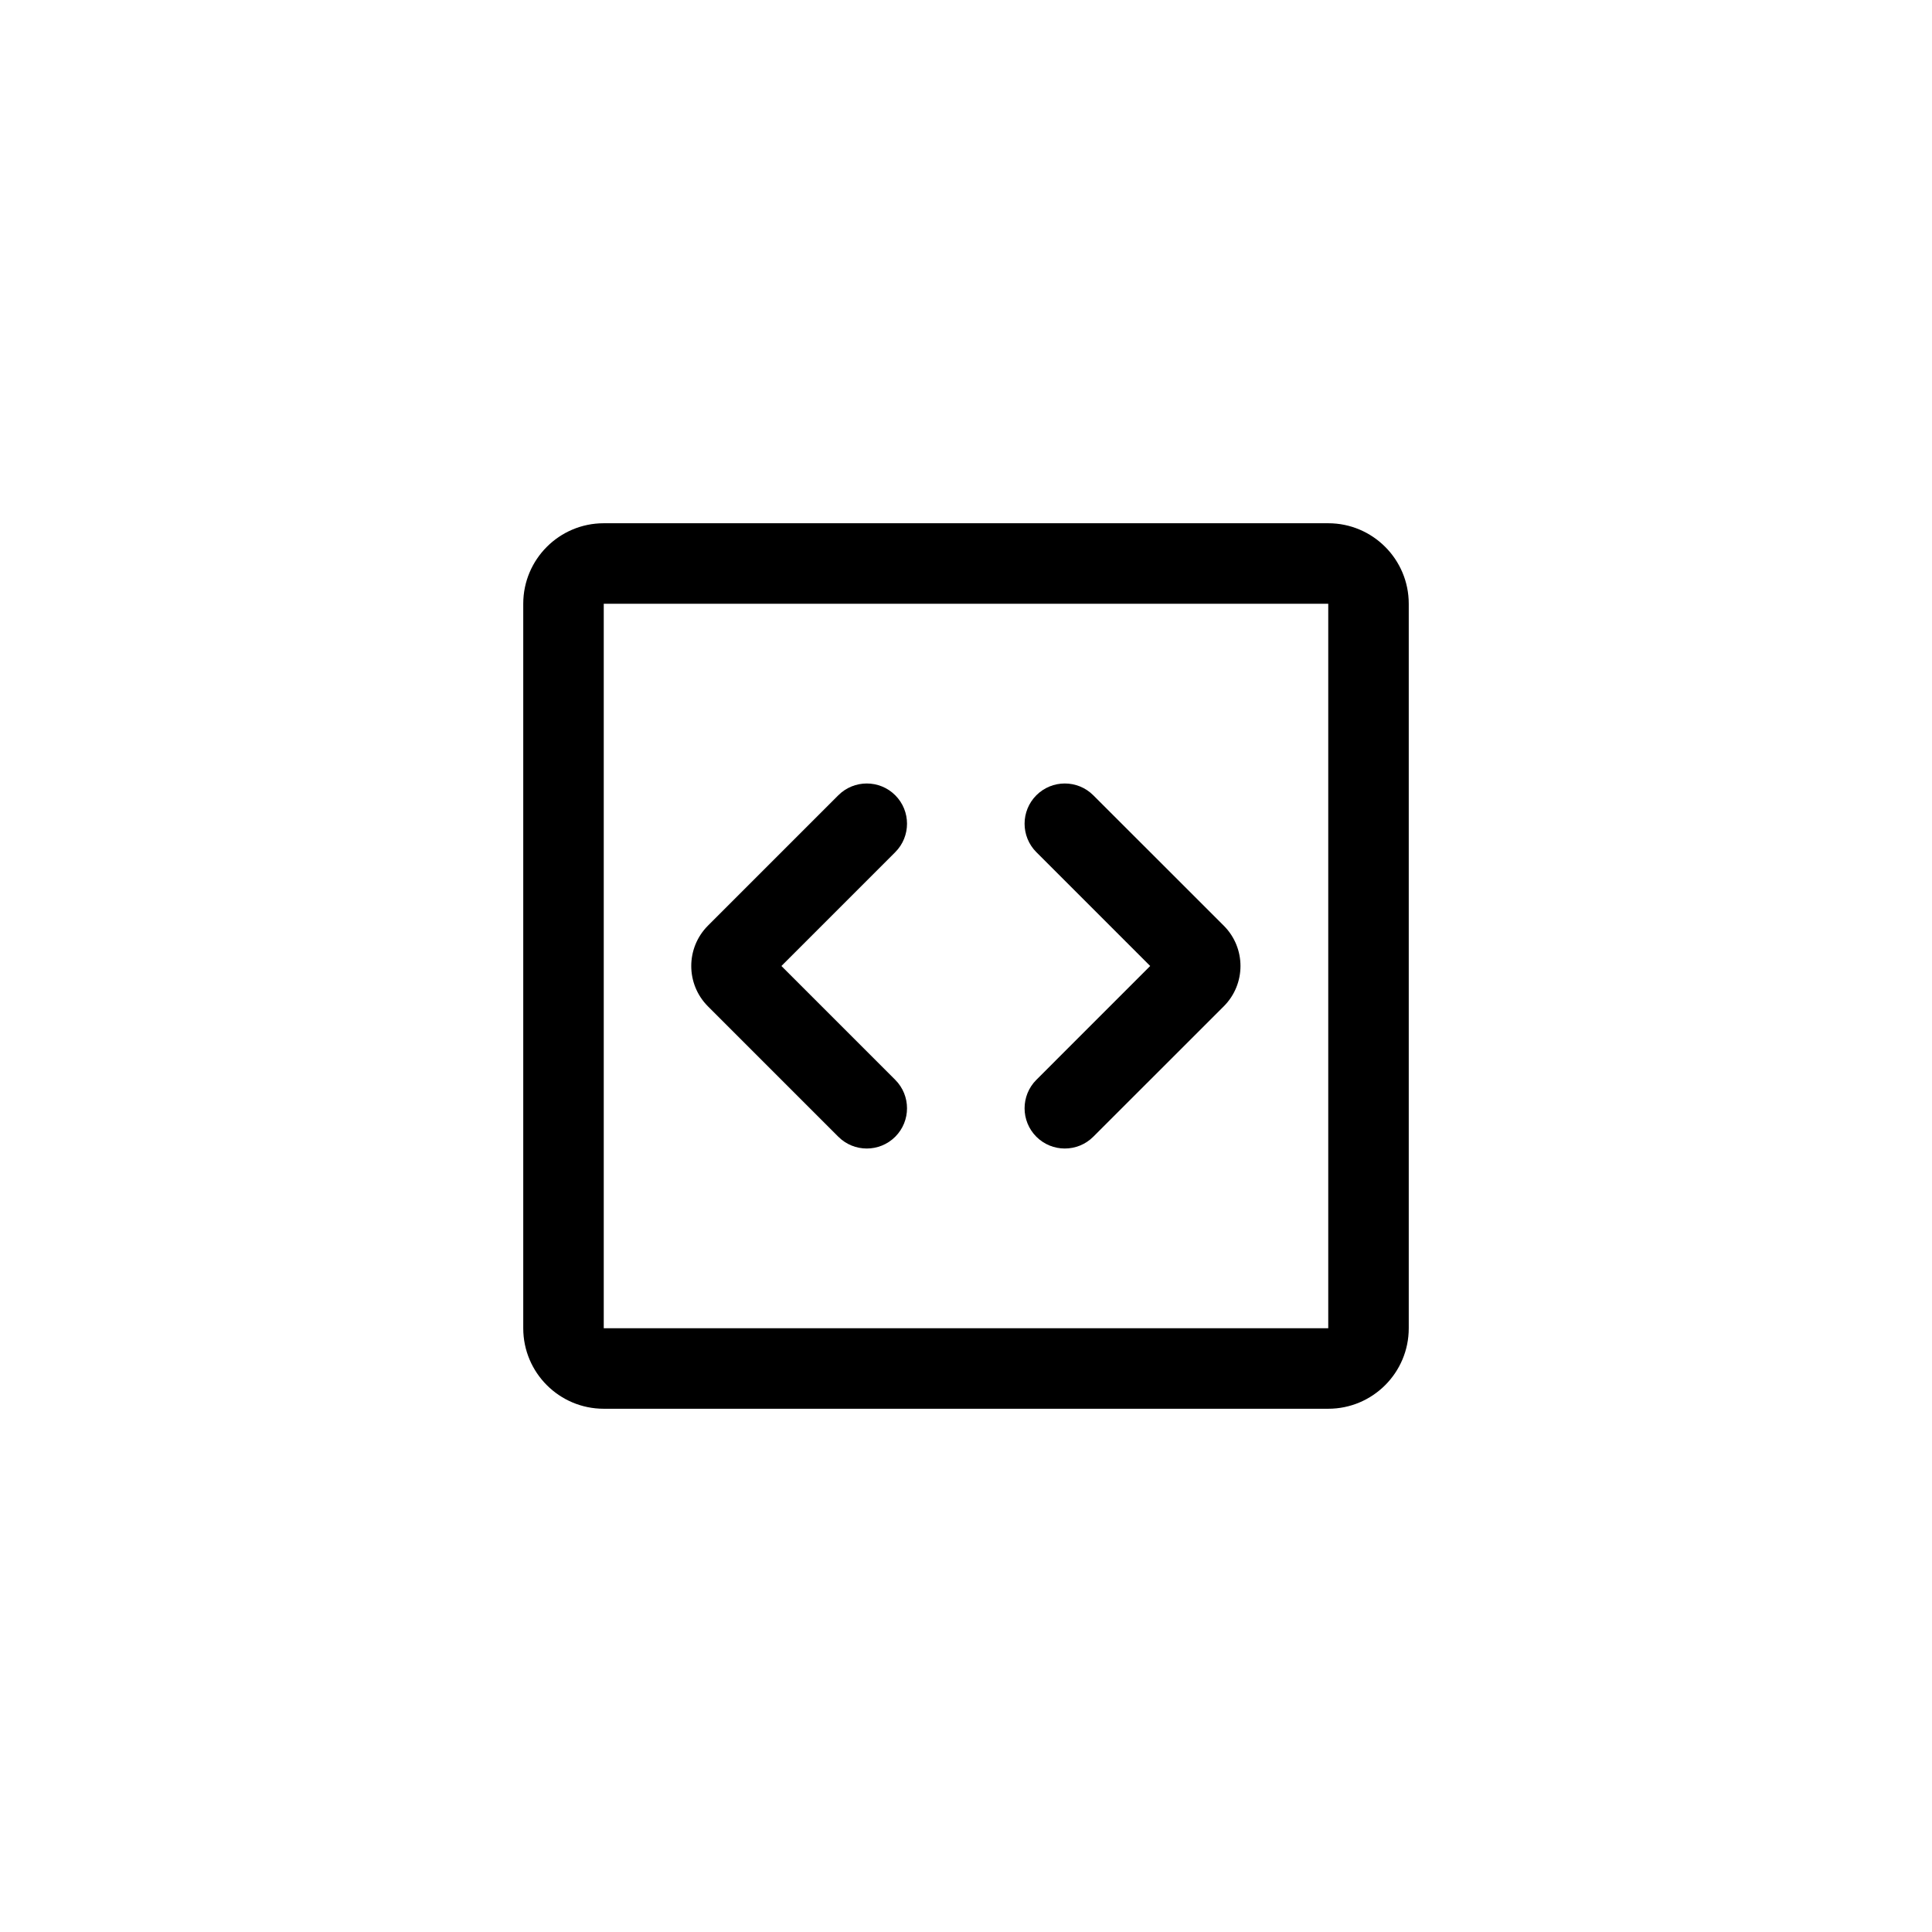
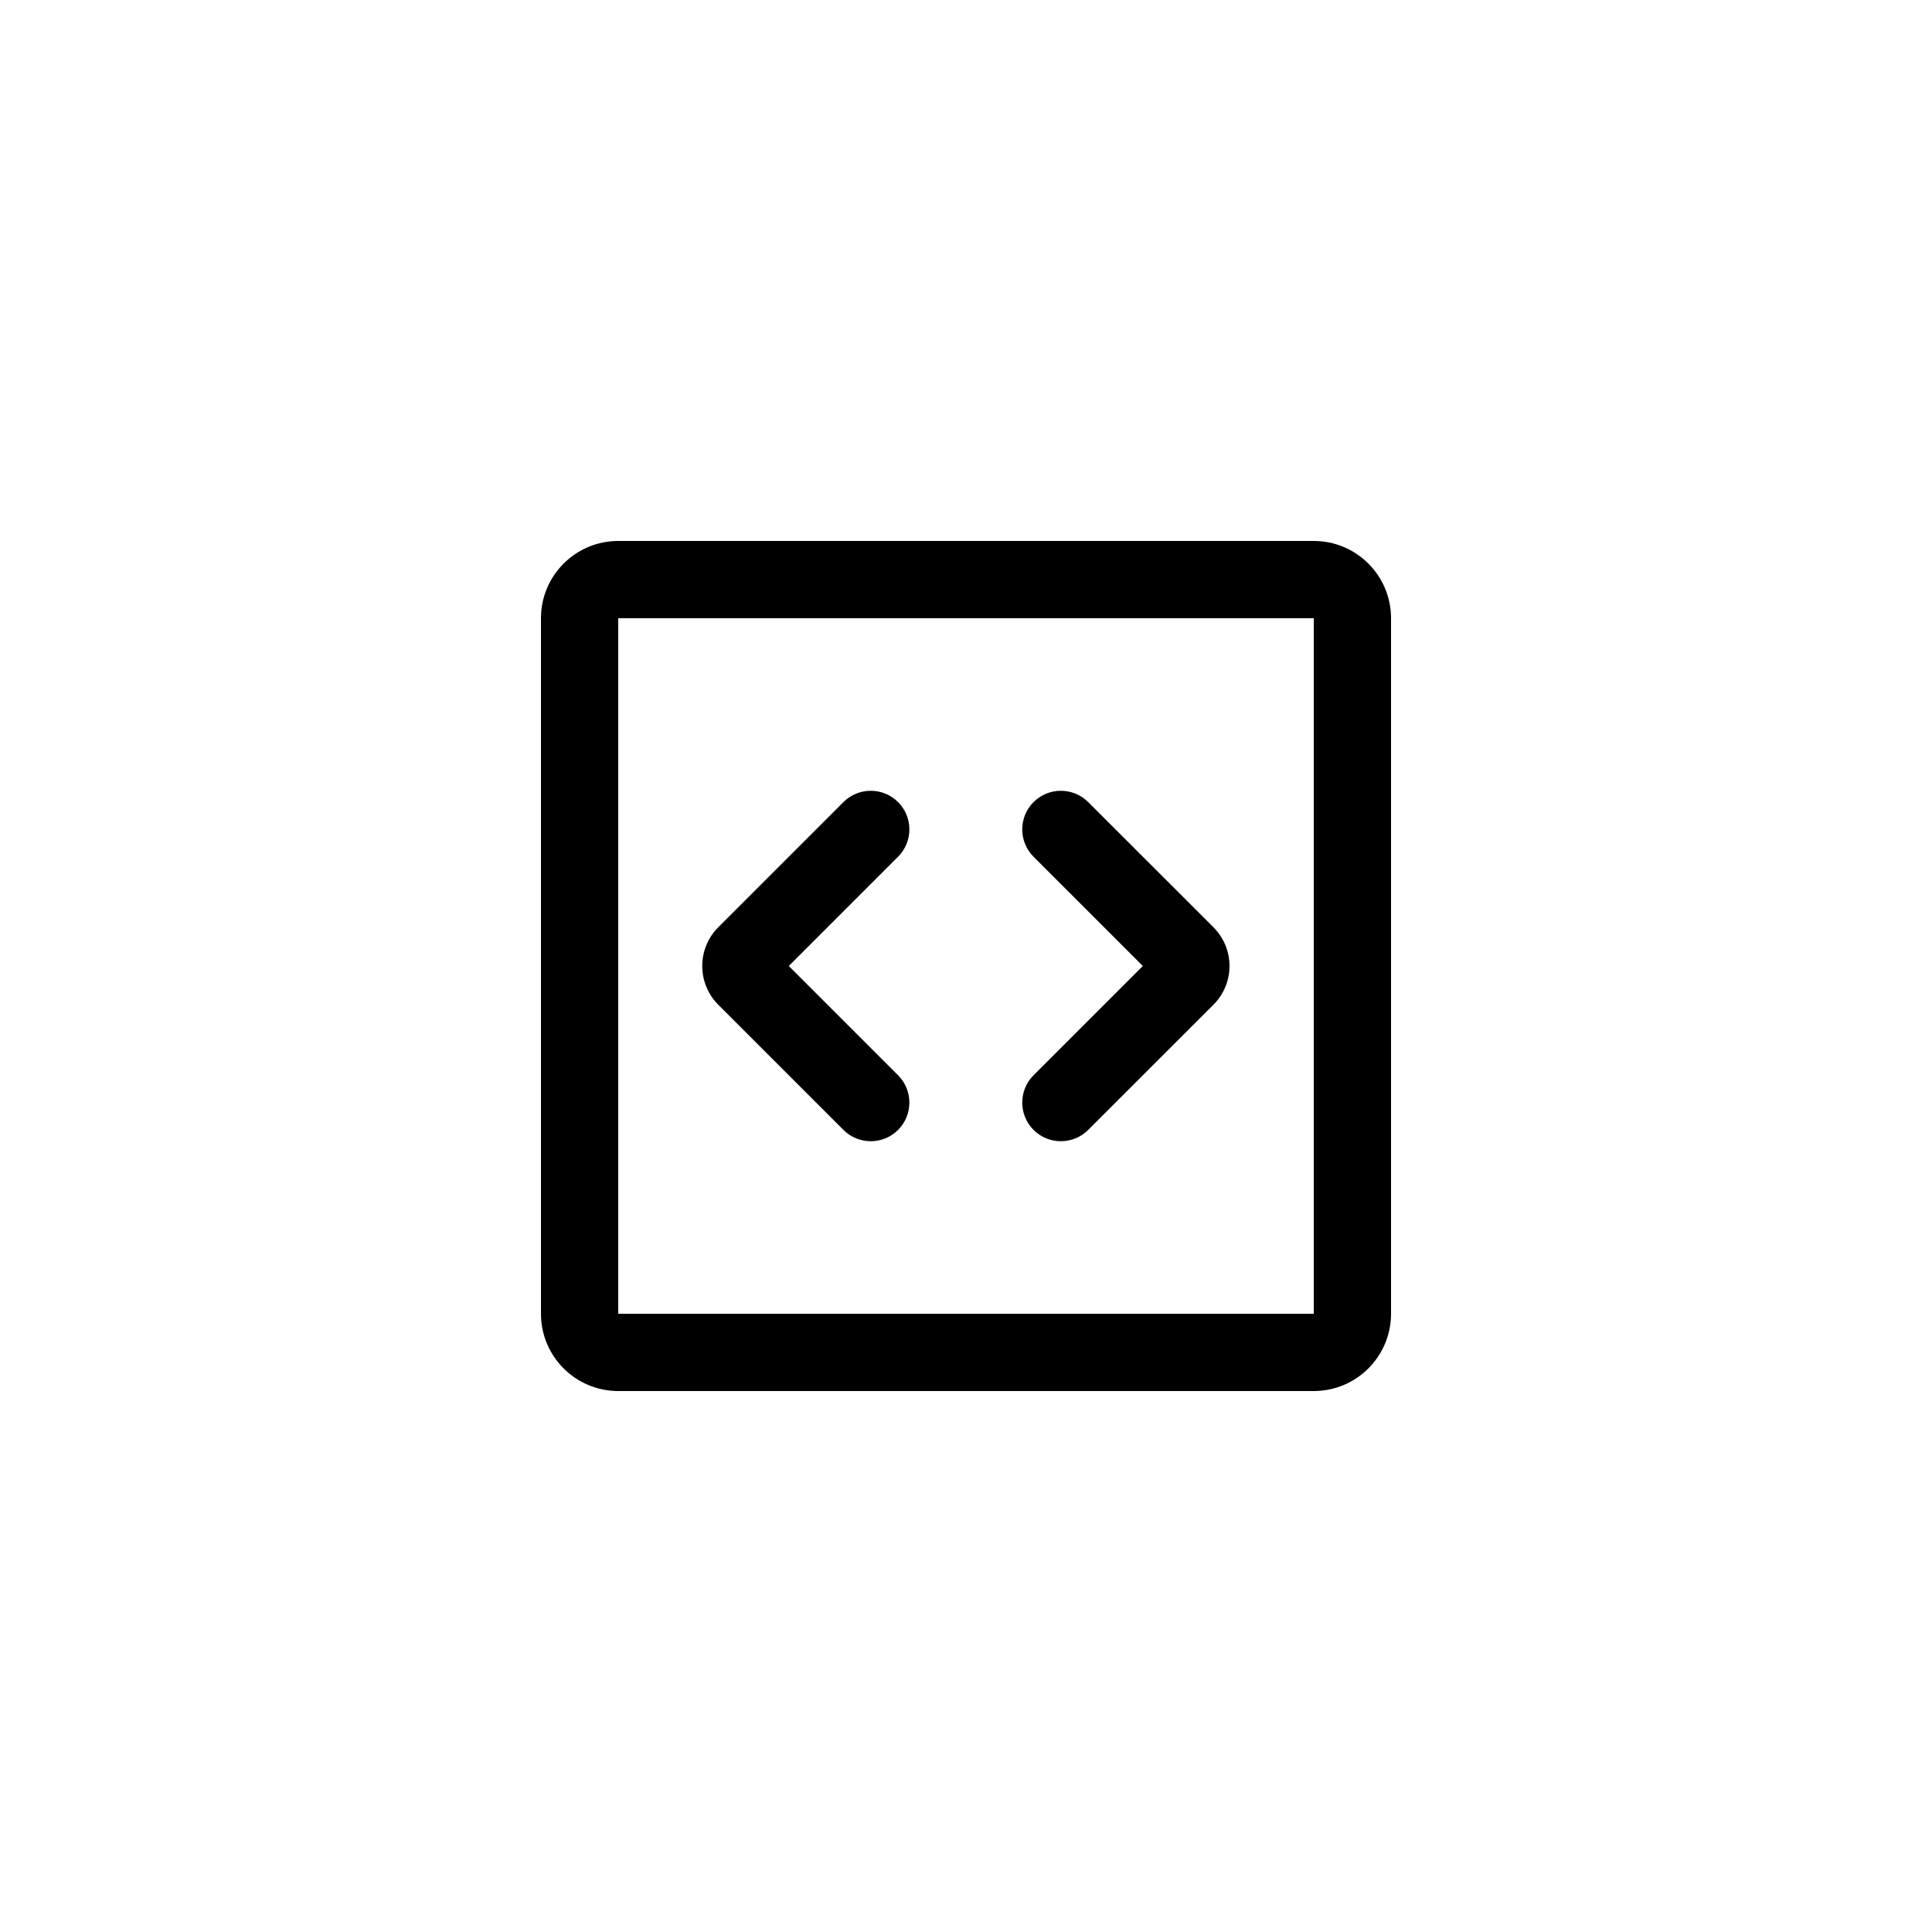
- <svg xmlns="http://www.w3.org/2000/svg" viewBox="0 0 24 24" fill="none">
-   <path d="M16.5 6.5C17.052 6.5 17.5 6.948 17.5 7.5V16.5C17.5 17.052 17.052 17.5 16.5 17.5H7.5C6.948 17.5 6.5 17.052 6.5 16.5V7.5C6.5 6.948 6.948 6.5 7.5 6.5H16.5ZM7.5 16.5H16.5V7.5H7.5V16.5ZM10.414 9.879C10.609 9.684 10.926 9.684 11.121 9.879C11.316 10.074 11.316 10.391 11.121 10.586L9.707 12L11.121 13.414C11.316 13.609 11.316 13.926 11.121 14.121C10.926 14.316 10.609 14.316 10.414 14.121L8.794 12.501C8.518 12.224 8.518 11.776 8.794 11.499L10.414 9.879ZM12.874 9.879C13.069 9.684 13.386 9.684 13.581 9.879L15.202 11.499C15.479 11.776 15.479 12.224 15.202 12.501L13.581 14.121C13.386 14.316 13.069 14.316 12.874 14.121C12.679 13.926 12.679 13.609 12.874 13.414L14.288 12L12.874 10.586C12.679 10.391 12.679 10.074 12.874 9.879Z" fill="currentColor" />
+ <svg xmlns="http://www.w3.org/2000/svg" viewBox="0 0 25 25" fill="none">
+   <path d="M17 7C17.552 7 18 7.448 18 8V17C18 17.552 17.552 18 17 18H8C7.448 18 7 17.552 7 17V8C7 7.448 7.448 7 8 7H17ZM8 17H17V8H8V17ZM10.914 10.379C11.109 10.184 11.426 10.184 11.621 10.379C11.816 10.574 11.816 10.891 11.621 11.086L10.207 12.5L11.621 13.914C11.816 14.109 11.816 14.426 11.621 14.621C11.426 14.816 11.109 14.816 10.914 14.621L9.294 13.001C9.018 12.724 9.018 12.276 9.294 11.999L10.914 10.379ZM13.374 10.379C13.569 10.184 13.886 10.184 14.081 10.379L15.702 11.999C15.979 12.276 15.979 12.724 15.702 13.001L14.081 14.621C13.886 14.816 13.569 14.816 13.374 14.621C13.179 14.426 13.179 14.109 13.374 13.914L14.788 12.5L13.374 11.086C13.179 10.891 13.179 10.574 13.374 10.379Z" fill="currentColor" />
</svg>
